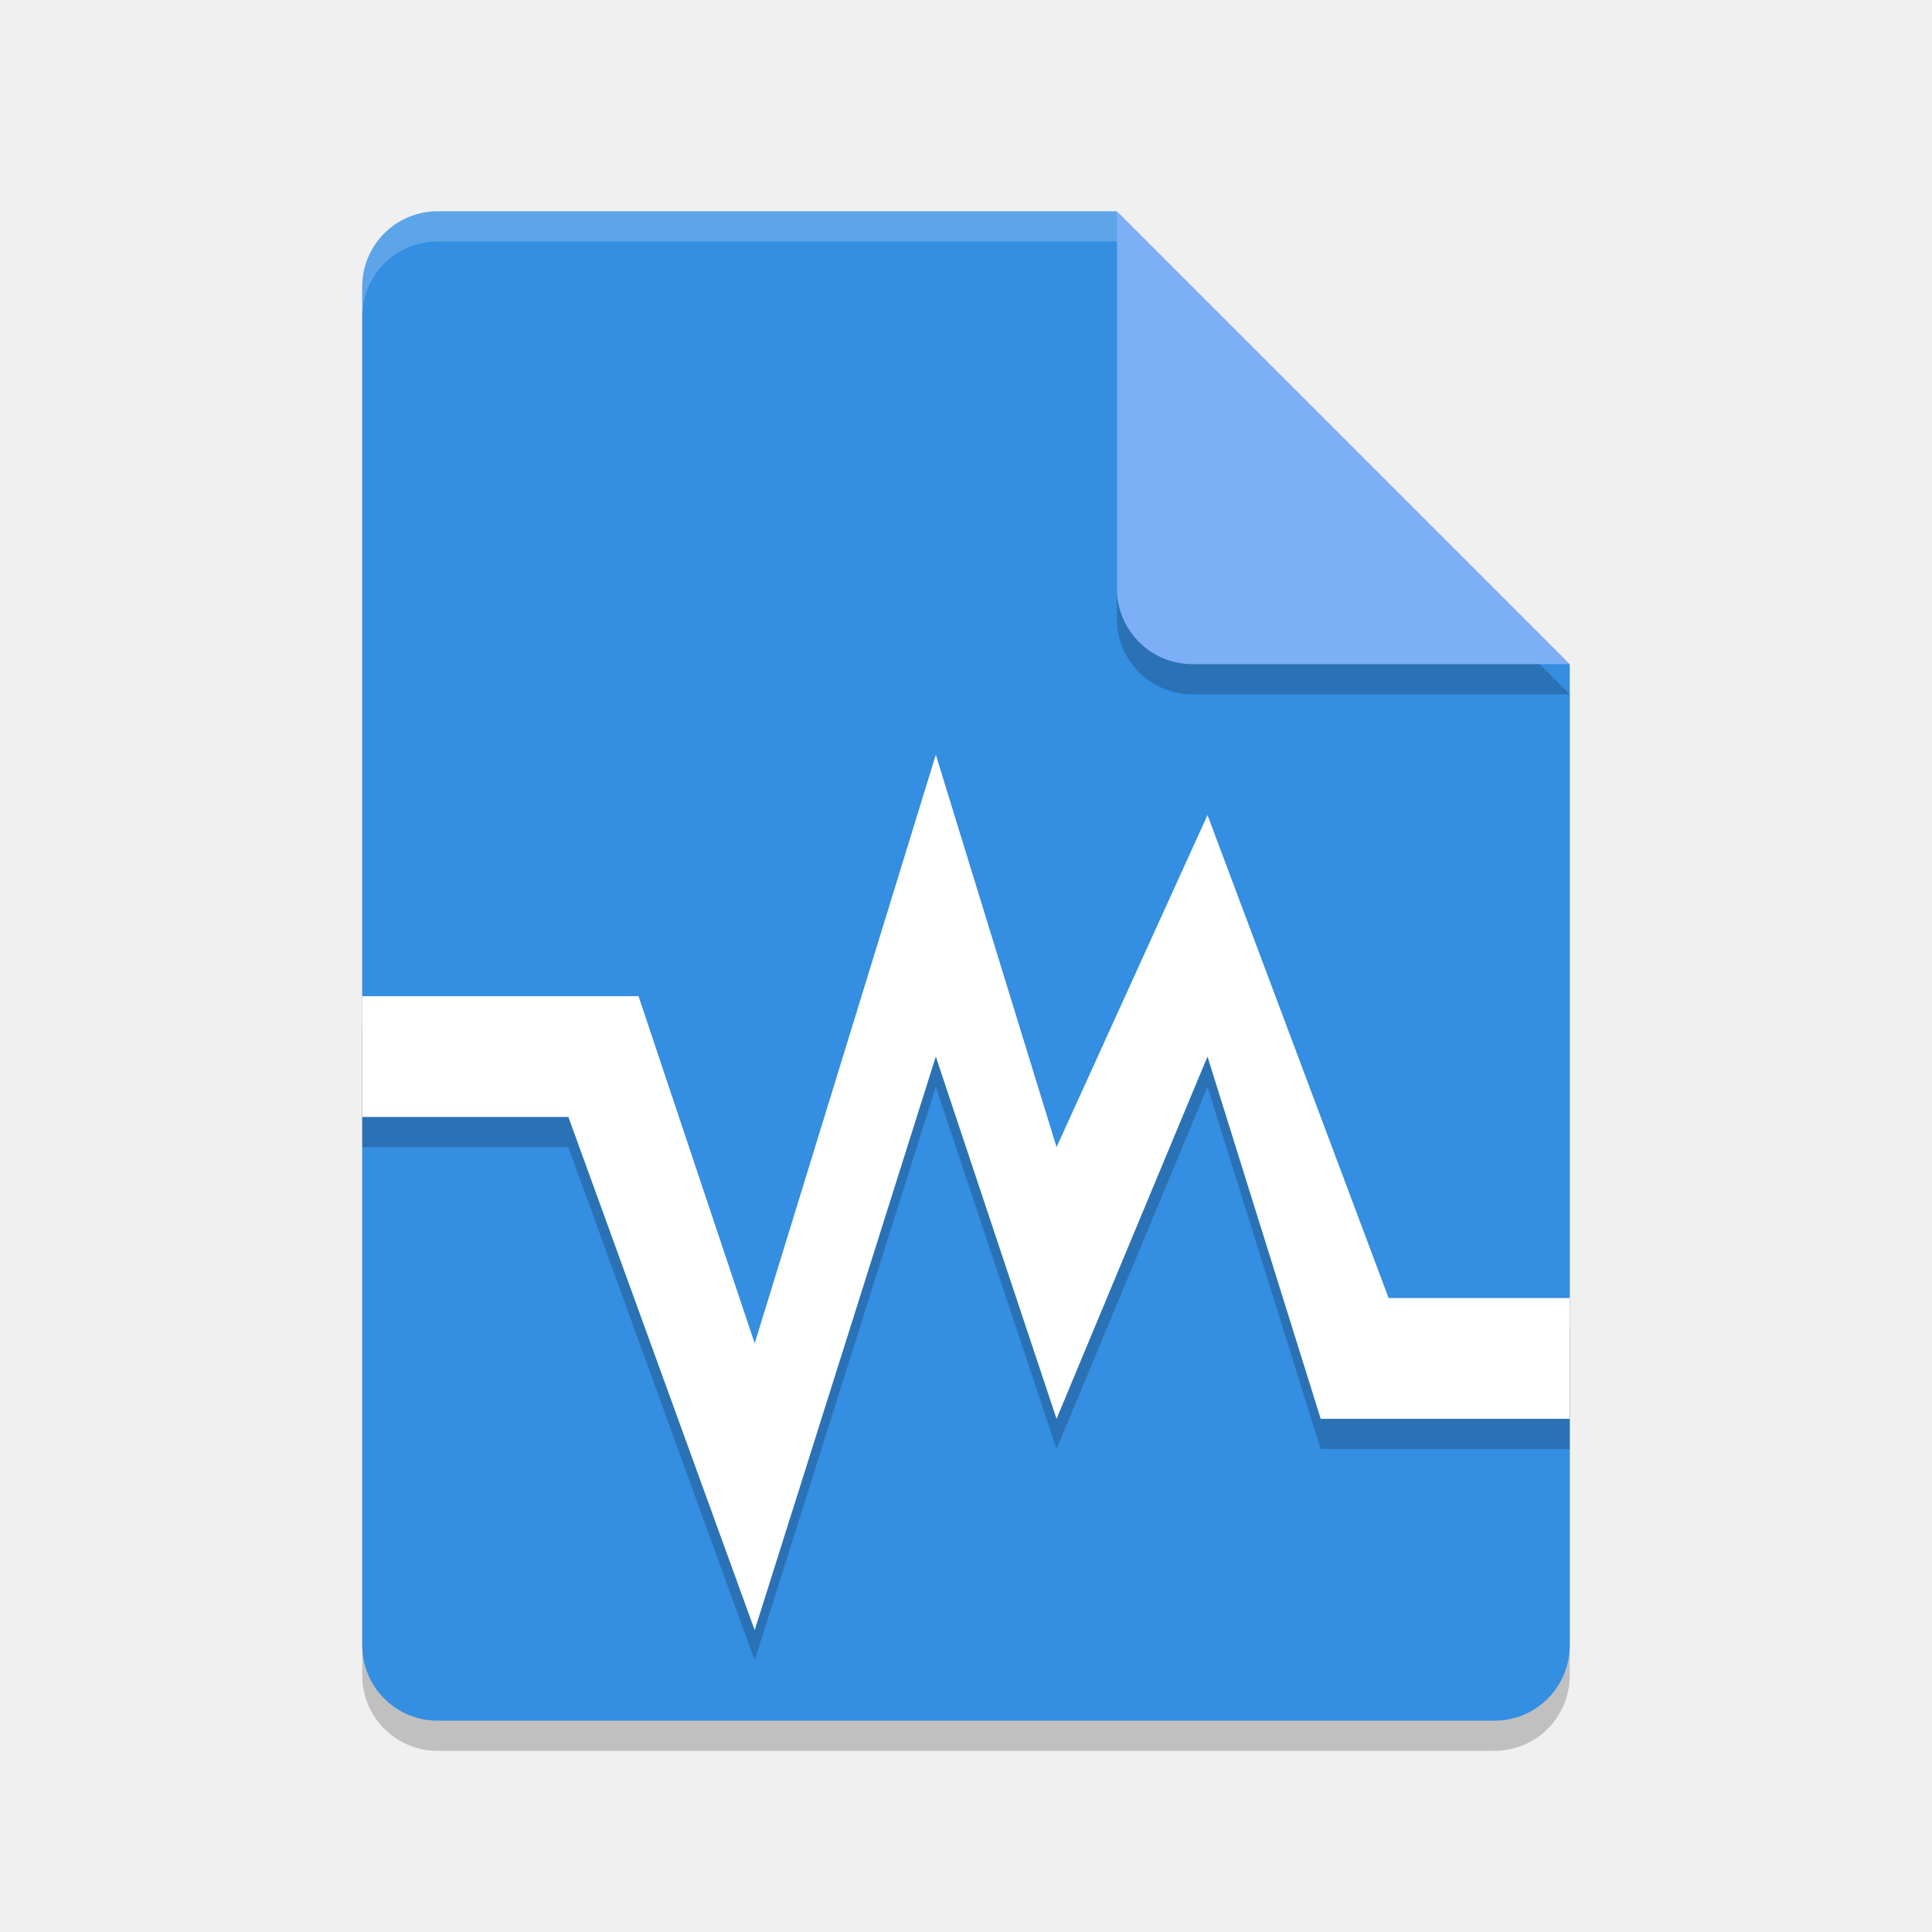
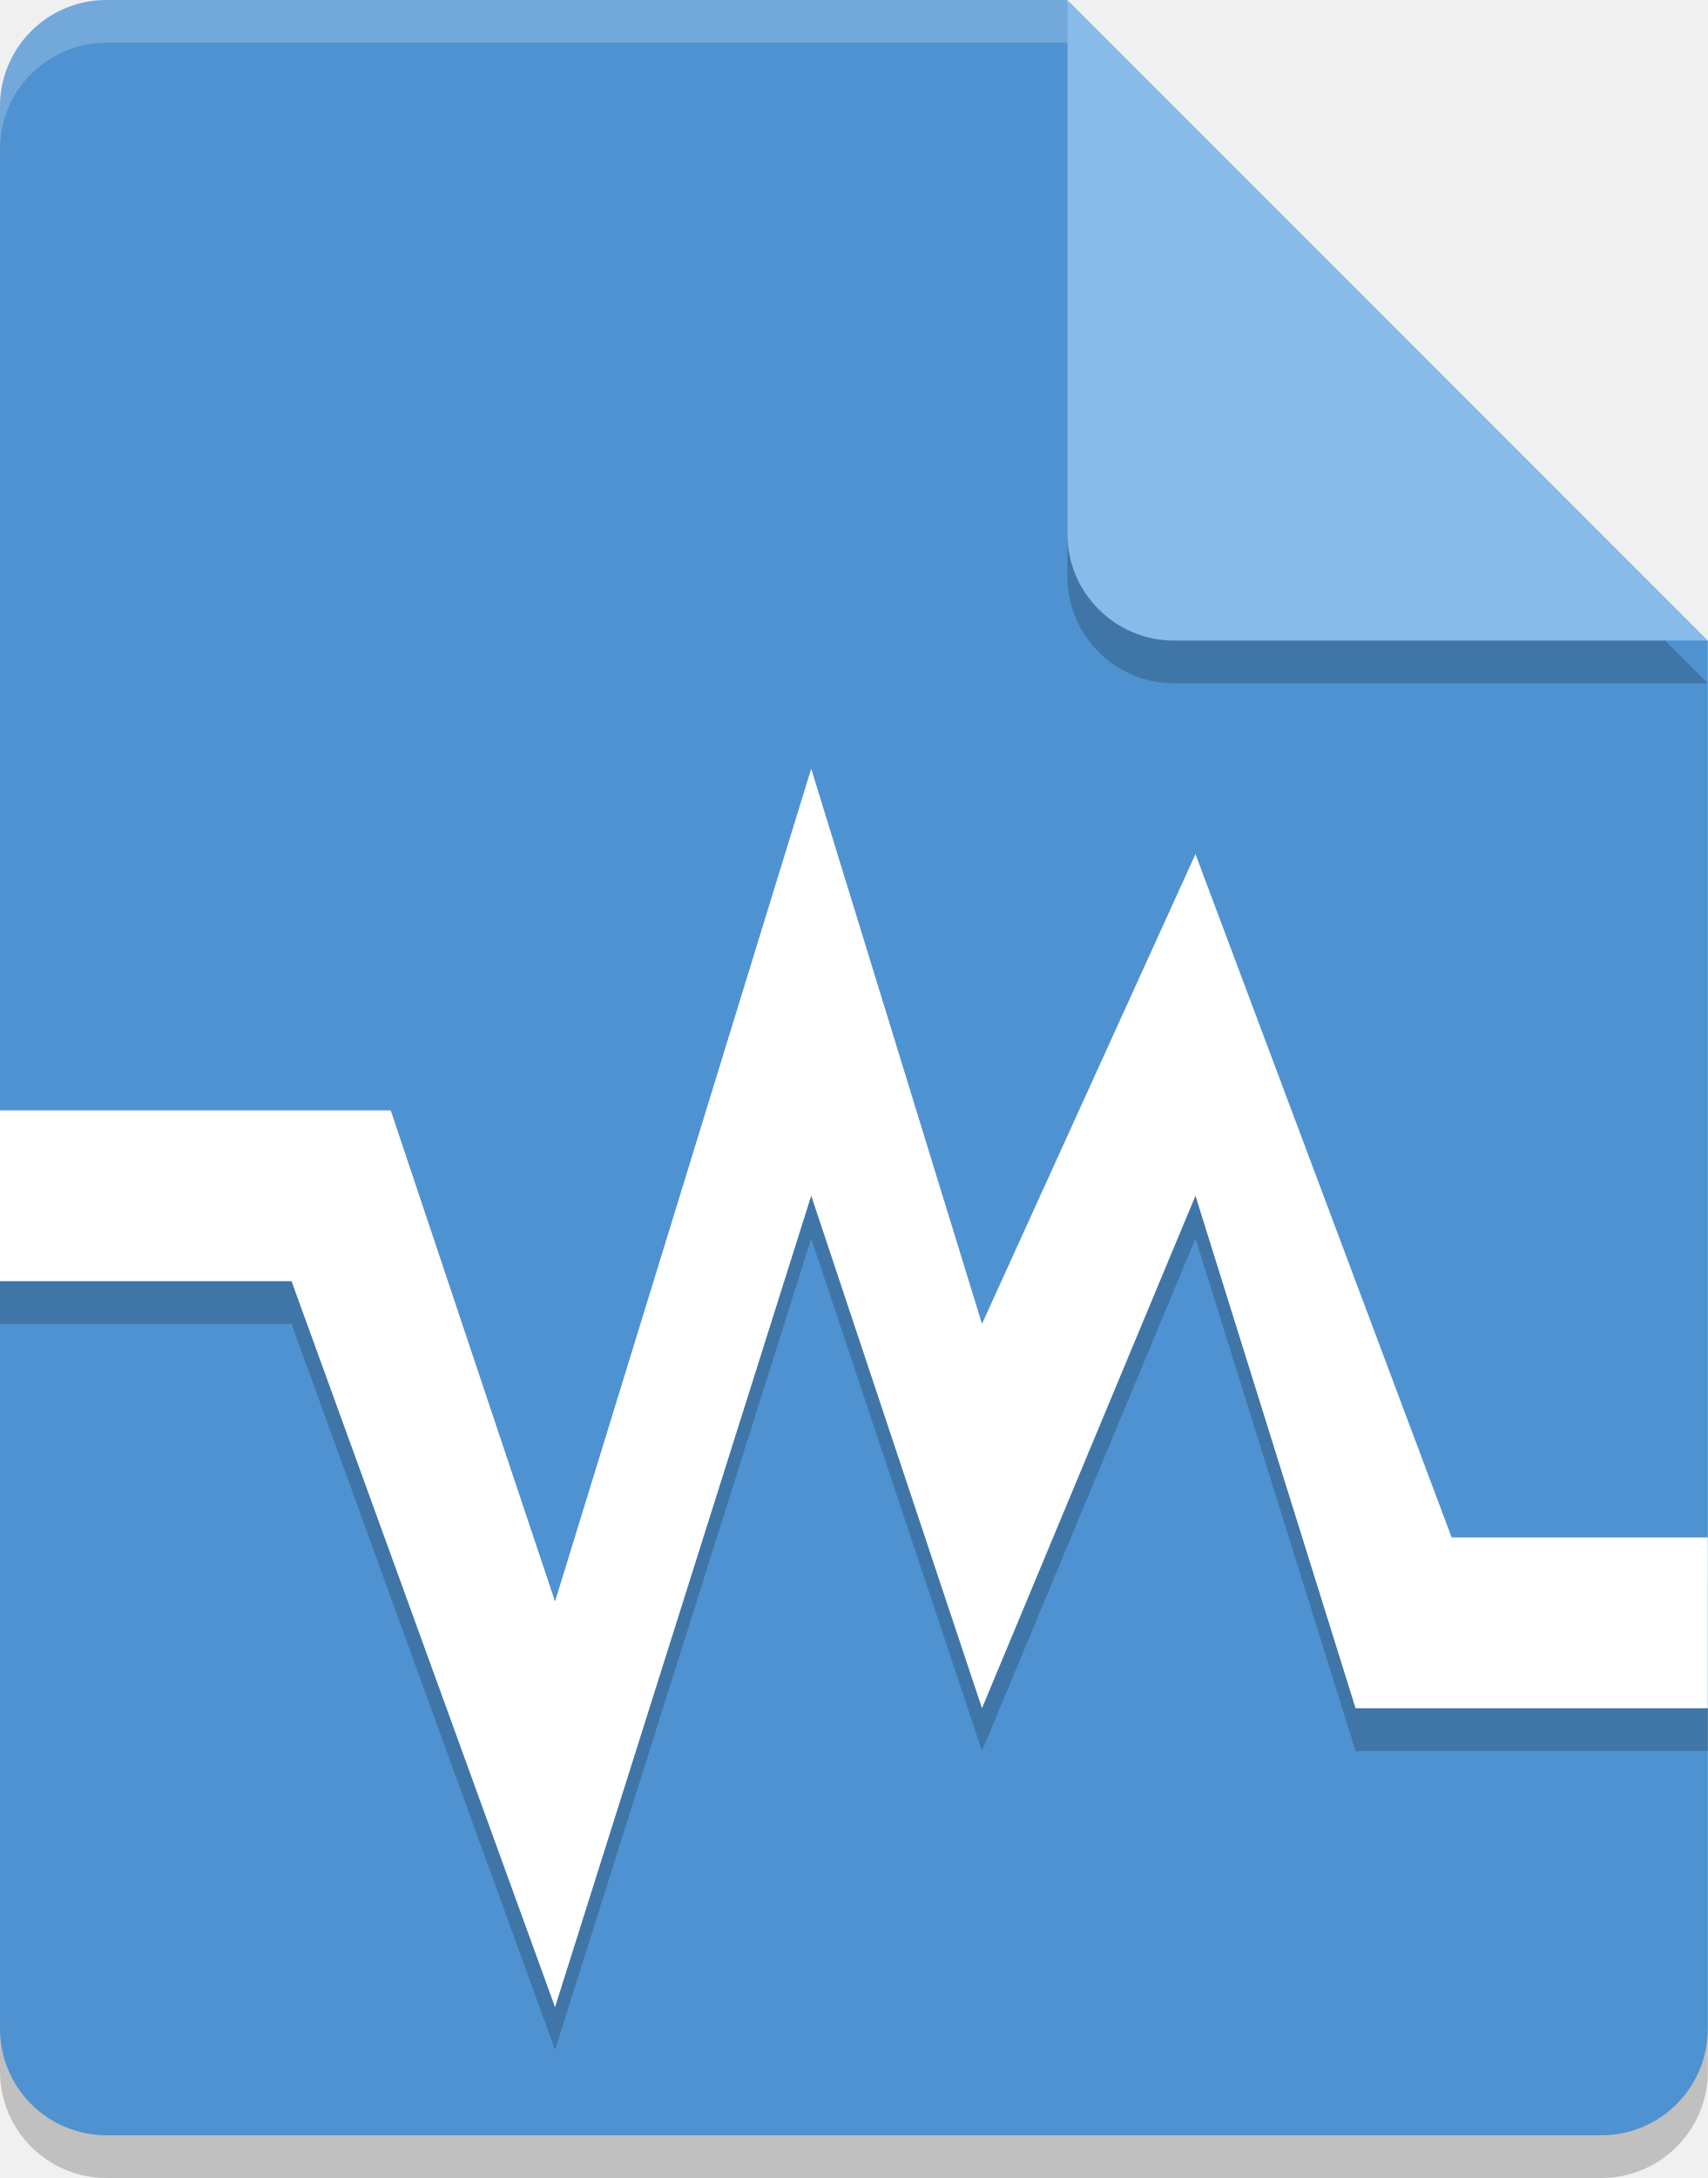
- <svg xmlns="http://www.w3.org/2000/svg" width="64" height="64" version="1">
-   <path style="opacity:0.2" d="M 14.5,8 C 13.115,8 12,9.115 12,10.5 v 45 c 0,1.385 1.115,2.5 2.5,2.5 h 35 C 50.885,58 52,56.885 52,55.5 V 23 L 38.25,21.75 37,8 Z" />
-   <path fill="#348ee2" d="m14.5 7c-1.385 0-2.5 1.115-2.5 2.5v45c0 1.385 1.115 2.5 2.5 2.5h35c1.385 0 2.5-1.115 2.5-2.5v-32.5l-13.75-1.25-1.25-13.75z" />
-   <path style="opacity:0.2" d="m 37,8 v 12.5 c 0,1.381 1.119,2.5 2.5,2.5 H 52 Z" />
-   <path fill="#7caff5" d="m37 7v12.5c0 1.381 1.119 2.5 2.5 2.5h12.5l-15-15z" />
-   <path style="opacity:0.2" d="M 31,26 25,45.5 21.152,34 H 12 v 4 h 6.828 L 25,55 31,36 35,48 40,36 43.75,48 H 52 V 44 H 46 L 40,28 35,39 Z" />
-   <path style="fill:#ffffff" d="M 31,25 25,44.5 21.152,33 H 12 v 4 h 6.828 L 25,54 31,35 35,47 40,35 43.75,47 H 52 V 43 H 46 L 40,27 35,38 Z" />
-   <path style="opacity:0.2;fill:#ffffff" d="M 14.5,7 C 13.115,7 12,8.115 12,9.5 v 1 C 12,9.115 13.115,8 14.5,8 H 37 c 0,-1 0,0 0,-1 z" />
+ <svg xmlns="http://www.w3.org/2000/svg" width="40px" height="51px" viewBox="0 0 40 51" version="1.1">
+   <defs />
+   <g id="icons" stroke="none" stroke-width="1" fill="none" fill-rule="evenodd">
+     <g id="wav" fill-rule="nonzero">
+       <path d="M2.5,1 C1.115,1 0,2.115 0,3.5 L0,48.5 C0,49.885 1.115,51 2.5,51 L37.5,51 C38.885,51 40,49.885 40,48.5 L40,16 L26.25,14.75 L25,1 L2.5,1 Z" id="Shape" fill="#000000" opacity="0.2" />
+       <path d="M2.5,0 C1.115,0 0,1.115 0,2.5 L0,47.5 C0,48.885 1.115,50 2.5,50 L37.5,50 C38.885,50 40,48.885 40,47.5 L40,15 L26.25,13.75 L25,0 L2.5,0 Z" id="Shape" fill="#4F92D1" />
+       <path d="M25,1 L25,13.5 C25,14.881 26.119,16 27.5,16 L40,16 L25,1 Z" id="Shape" fill="#000000" opacity="0.2" />
+       <path d="M25,0 L25,12.5 C25,13.881 26.119,15 27.5,15 L40,15 L25,0 Z" id="Shape" fill="#88BAEA" />
+       <polygon id="Shape" fill="#000000" opacity="0.2" points="19 19 13 38.5 9.152 27 0 27 0 31 6.828 31 13 48 19 29 23 41 28 29 31.75 41 40 41 40 37 34 37 28 21 23 32" />
+       <polygon id="Shape" fill="#FFFFFF" points="19 18 13 37.5 9.152 26 0 26 0 30 6.828 30 13 47 19 28 23 40 28 28 31.75 40 40 40 40 36 34 36 28 20 23 31" />
+       <path d="M2.5,0 C1.115,0 0,1.115 0,2.5 L0,3.5 C0,2.115 1.115,1 2.5,1 L25,1 C25,0 25,1 25,0 L2.5,0 Z" id="Shape" fill="#FFFFFF" opacity="0.2" />
+     </g>
+   </g>
</svg>
